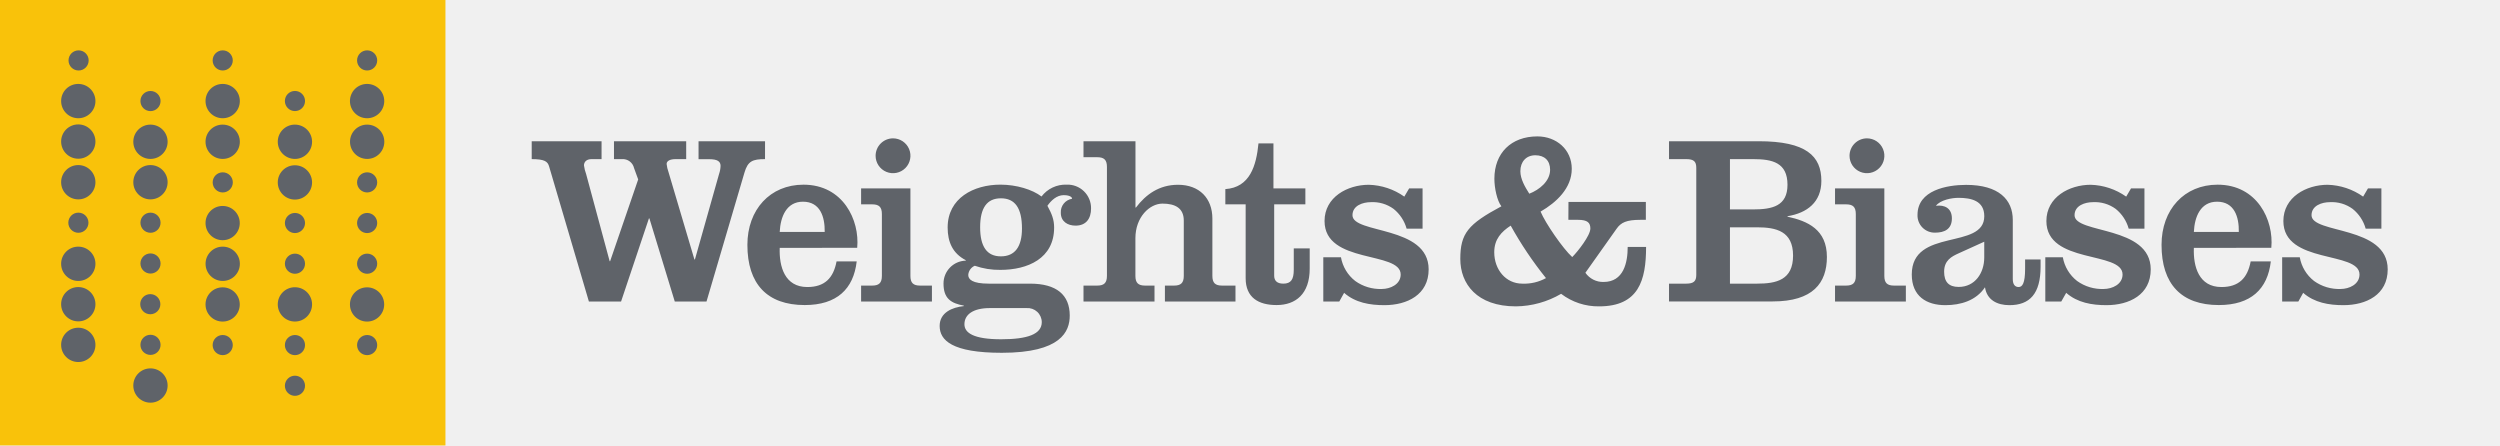
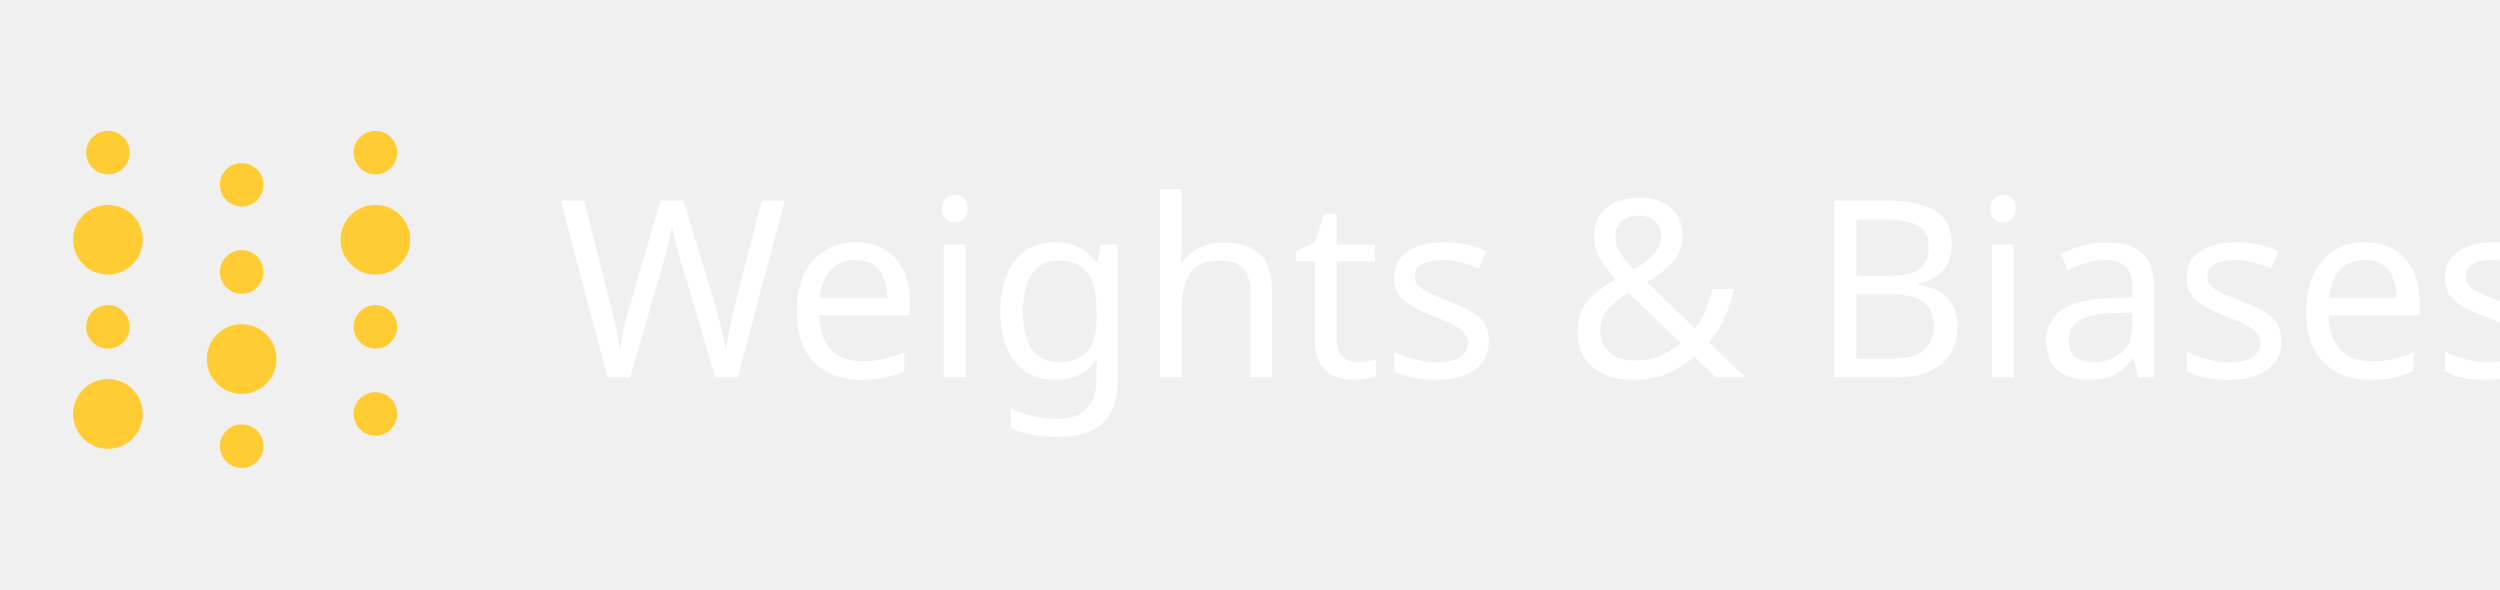
- <svg xmlns="http://www.w3.org/2000/svg" id="Layer_1" data-name="Layer 1" viewBox="0 0 744.69 132.69">
-   <defs>
-     <style>.cls-1{fill:#5f6369}</style>
-   </defs>
-   <path class="cls-1" d="M227.88 47.4c-3.68 0-5.12.58-6.12 4l-11.31 38.42H201l-7.56-24.77h-.14L185 89.82h-9.58l-11.86-40.26c-.43-1.44-1.29-2.16-5.18-2.16v-5.33h20.81v5.33h-3c-1.59 0-2.24.94-2.24 1.88a12.14 12.14 0 0 0 .65 2.59l7 25.93h.14l8.36-24.35-1.23-3.38a3.44 3.44 0 0 0-3.6-2.67h-2.38v-5.33h21.51v5.33h-3.17c-1.58 0-2.66.51-2.66 1.44a10.56 10.56 0 0 0 .57 2.45l7.71 26h.15l7.2-25.49a8.11 8.11 0 0 0 .44-2.38c0-1.3-.87-2-3.39-2h-3.17v-5.35h19.81zm4.38 26.44c-.21 5.61 1.52 11.66 8.21 11.66 5.19 0 7.78-2.66 8.72-7.63h6c-.94 8.21-5.91 13-15.49 13-11.16 0-17.07-6.26-17.07-17.93 0-10.51 6.77-17.93 16.71-17.93 11.81 0 16.78 10.58 16 18.8zm13.4-4.76c.07-4.54-1.37-9-6.48-9-4.9 0-6.7 4.46-6.92 9zm10.84 20.74v-4.75h3.31c2 0 2.88-.79 2.88-2.88V63.75c0-2.09-.86-2.88-2.88-2.88h-3.31v-4.75h14.69v26.07c0 2.09.86 2.88 2.88 2.88h3.53v4.75zm9.5-48.61a5.19 5.19 0 1 1-5.18 5.18 5.21 5.21 0 0 1 5.18-5.18zm40.84 43.28c7.85 0 11.81 3.32 11.81 9.51 0 4.75-2.6 11.09-20.24 11.09-14.84 0-18.51-3.74-18.51-8 0-4 3.75-5.55 7.2-5.91v-.14c-3.89-.72-6.05-2.16-6.05-6.56a6.8 6.8 0 0 1 6.63-6.84v-.14c-3.89-2-5.4-5.4-5.4-9.73C282.28 59 290.05 55 298 55c4.75 0 9.5 1.44 12.24 3.53a9 9 0 0 1 7.47-3.53 7 7 0 0 1 7.29 7.09c0 3-1.45 5.12-4.61 5.12-2.38 0-4.4-1.23-4.4-3.82a4 4 0 0 1 3.32-4.18c.14-.28-.36-1.08-2.45-1.08s-3.76 1.59-4.86 3.17c1.3 2.38 2 4.11 2 6.48 0 9.22-7.88 12.61-16 12.61a22.23 22.23 0 0 1-7.64-1.23 3.22 3.22 0 0 0-1.94 2.74c0 1.3 1.15 2.59 6.12 2.59zm-12 7.28c-5 0-7.56 1.94-7.56 4.82 0 2.6 2.8 4.47 10.94 4.47 7.85 0 12.1-1.51 12.1-5.11a4.23 4.23 0 0 0-4.53-4.18zm3.31-15.41c4.18 0 6.27-2.89 6.27-8.29 0-6.12-2.09-9-6.27-9s-6.19 2.88-6.19 8.64 2.04 8.65 6.16 8.65z" />
-   <path class="cls-1" d="M338.23 61.81h.15c2.95-3.89 6.91-6.77 12.53-6.77 6.34 0 10.23 4 10.23 10.08v17.07c0 2.09.86 2.88 2.88 2.88h4v4.75H347v-4.75h2.74c2 0 2.88-.79 2.88-2.88V65.7c0-3.68-2.52-5.05-6.34-5.05s-8.07 4-8.07 10.3v11.24c0 2.09.87 2.88 2.88 2.88h2.81v4.75h-21.15v-4.75h4.1c2 0 2.88-.79 2.88-2.88V49.71c0-2.09-.86-2.88-2.88-2.88h-4.1v-4.76h15.48zm26.77-.94v-4.54c7.35-.5 9.22-7 9.87-13.61h4.46v13.4h9.51v4.75h-9.29v21.25c0 1.44.79 2.37 2.73 2.37 2.24 0 3.1-1.22 3.1-4.1V74h4.75v6c0 7.56-4.17 10.87-9.86 10.87-5.4 0-9.22-2.23-9.22-8v-22zm34.44 15.77a11.49 11.49 0 0 0 4.25 7.06 12.74 12.74 0 0 0 7.92 2.38c2.53 0 5.62-1.37 5.62-4.32 0-7.06-22.68-3-22.68-15.92 0-7.13 6.84-10.8 13.17-10.8a19.18 19.18 0 0 1 10.59 3.53l1.44-2.45h4v12H419a11.51 11.51 0 0 0-3.89-5.9 10.52 10.52 0 0 0-6.77-2c-2.37 0-5.47 1-5.47 3.89 0 5.62 22.69 3 22.69 16.13 0 7.57-6.41 10.66-13.18 10.66-4.33 0-8.65-.72-12-3.67l-1.44 2.59h-4.76V76.64zm67.77-16.49h23.05v5.33h-1.59c-4.18 0-5.83.79-7.13 2.66l-9.29 13.11a6.4 6.4 0 0 0 5.4 2.74c6 0 7.2-5.76 7.2-10.44h5.48c0 10-2.23 17.71-14 17.71a18.24 18.24 0 0 1-11.31-3.74 27.25 27.25 0 0 1-13.47 3.74c-11.67 0-16.56-6.77-16.56-14.11 0-7.64 2.3-10.37 12.24-15.7-1.3-1.66-2.09-5.48-2.09-8.21 0-7.64 5-12.61 12.82-12.61 5.62 0 10.23 3.89 10.23 9.65s-4.54 10-9.29 12.75c1.44 3.46 6.7 11.09 9.43 13.54 1.66-1.65 5.4-6.41 5.4-8.5 0-1.73-.86-2.59-3.67-2.59h-2.88zm-13.76 24.34a13.48 13.48 0 0 0 7.06-1.65A110.64 110.64 0 0 1 450 67.21c-2.74 1.8-4.9 4-4.9 7.92 0 5.19 3.46 9.36 8.35 9.36zm8.29-33.92c0-2.73-1.66-4.32-4.4-4.32s-4.46 1.94-4.46 4.75c0 2.38 1.44 4.76 2.66 6.7 2.96-1.15 6.2-3.7 6.2-7.13zm35.42 33.92h5.12c2.23 0 3-.72 3-2.59V50c0-1.88-.72-2.6-3-2.6h-5.12v-5.33h26.72c14.12 0 18.66 4.4 18.66 11.81 0 6.34-4.25 9.58-10.09 10.52v.14c6 1.3 11.74 3.82 11.74 12 0 7.78-4.18 13.25-16.13 13.25h-30.9zm18.15-22.11h6.92c5.69 0 10.22-1 10.22-7.34 0-6.63-4.53-7.64-10.22-7.64h-6.92zm0 22.11h8.07c5.76 0 10.73-1.08 10.73-8.35s-5-8.43-10.73-8.43h-8.07zm31.3 5.33v-4.75h3.31c2 0 2.88-.79 2.88-2.88V63.75c0-2.09-.86-2.88-2.88-2.88h-3.31v-4.75h14.69v26.07c0 2.09.86 2.88 2.88 2.88h3.53v4.75zm9.5-48.61a5.19 5.19 0 1 1-5.18 5.18 5.21 5.21 0 0 1 5.18-5.18zm51.73 36.08v2.16c0 8.07-3.24 11.45-9.29 11.45-3.6 0-6.7-1.51-7.27-5.33-2.67 4-7.28 5.33-11.81 5.33-5.62 0-10-2.66-10-9.14 0-14 21.6-7.21 21.6-17.36 0-4.61-3.89-5.47-7.7-5.47-2 0-5.41.64-6.7 2.37 2.66-.36 4.75.79 4.75 3.75 0 3.24-2.23 4.25-5 4.25a5.11 5.11 0 0 1-5.24-5.3c0-7.35 8.79-8.93 14.48-8.93 9.72 0 13.9 4.39 13.9 10.44v17.62c0 1.58.65 2.37 1.73 2.37s1.94-1 1.94-5.47v-2.74zM591.06 72l-7.63 3.46c-2.09.94-4.32 2.09-4.32 5.48 0 3 1.36 4.53 4.32 4.53 4.9 0 7.63-4.17 7.63-8.78zm23.41 4.64a11.49 11.49 0 0 0 4.25 7.06 12.72 12.72 0 0 0 7.92 2.38c2.52 0 5.62-1.37 5.62-4.32 0-7.06-22.69-3-22.69-15.92 0-7.13 6.84-10.8 13.18-10.8a19.23 19.23 0 0 1 10.59 3.53l1.44-2.45h4v12h-4.69a11.56 11.56 0 0 0-3.88-5.9 10.52 10.52 0 0 0-6.77-2c-2.38 0-5.48 1-5.48 3.89 0 5.62 22.69 3 22.69 16.13 0 7.57-6.41 10.66-13.18 10.66-4.32 0-8.64-.72-12-3.67L614 89.82h-4.75V76.64zm39.03-2.8c-.22 5.61 1.51 11.66 8.21 11.66 5.18 0 7.78-2.66 8.71-7.63h6c-.94 8.21-5.91 13-15.48 13-11.17 0-17.07-6.26-17.07-17.93 0-10.51 6.77-17.93 16.7-17.93 11.82 0 16.79 10.58 16 18.8zm13.39-4.76c.08-4.54-1.37-9-6.48-9-4.9 0-6.7 4.46-6.91 9zm18.16 7.56a11.49 11.49 0 0 0 4.25 7.06 12.76 12.76 0 0 0 7.92 2.38c2.53 0 5.62-1.37 5.62-4.32 0-7.06-22.68-3-22.68-15.92 0-7.13 6.84-10.8 13.18-10.8a19.17 19.17 0 0 1 10.58 3.53l1.44-2.45h4v12h-4.68a11.51 11.51 0 0 0-3.89-5.9 10.5 10.5 0 0 0-6.77-2c-2.37 0-5.47 1-5.47 3.89 0 5.62 22.69 3 22.69 16.13 0 7.57-6.41 10.66-13.18 10.66-4.32 0-8.64-.72-12-3.67l-1.44 2.59h-4.82V76.64z" />
-   <path fill="#f9c20a" d="M0 0h132.69v132.69H0z" />
-   <path class="cls-1" d="M23.32 25a5.11 5.11 0 1 1-5.11 5.11A5.08 5.08 0 0 1 23.32 25zm0 12.06a5.11 5.11 0 1 1-5.11 5.11 5.09 5.09 0 0 1 5.11-5.11zm0 12.11a5.11 5.11 0 1 1-5.11 5.12 5.09 5.09 0 0 1 5.11-5.12zm0 36.34a5.11 5.11 0 1 1-5.11 5.11 5.08 5.08 0 0 1 5.11-5.11zm0-12.04a5.11 5.11 0 1 1-5.11 5.11 5.09 5.09 0 0 1 5.11-5.11zm0 24.15a5.11 5.11 0 1 1-5.11 5.11 5.09 5.09 0 0 1 5.11-5.11zm21.5-60.5a5.11 5.11 0 1 1-5.11 5.11 5.09 5.09 0 0 1 5.11-5.11zm0 12.05a5.11 5.11 0 1 1-5.11 5.12 5.1 5.1 0 0 1 5.11-5.12zm0 60.56a5.11 5.11 0 1 1-5.11 5.12 5.1 5.1 0 0 1 5.11-5.12zM66.33 25a5.11 5.11 0 1 1-5.11 5.11A5.09 5.09 0 0 1 66.33 25zm0 12.12a5.11 5.11 0 1 1-5.11 5.11 5.09 5.09 0 0 1 5.11-5.11zm0 24.23a5.1 5.1 0 1 1-5.11 5.11 5.08 5.08 0 0 1 5.11-5.11zm.02 12.12a5.11 5.11 0 1 1-5.12 5.11 5.1 5.1 0 0 1 5.12-5.11zm-.02 12.12a5.1 5.1 0 1 1-5.11 5.11 5.08 5.08 0 0 1 5.11-5.11zm21.52-48.47a5.11 5.11 0 1 1-5.11 5.11 5.09 5.09 0 0 1 5.11-5.11zm0 12.11a5.11 5.11 0 1 1-5.11 5.12 5.09 5.09 0 0 1 5.11-5.12zm0 36.33a5.11 5.11 0 1 1-5.11 5.12 5.09 5.09 0 0 1 5.11-5.12zM109.35 25a5.11 5.11 0 1 1-5.11 5.11 5.1 5.1 0 0 1 5.11-5.11zm.02 12.12a5.11 5.11 0 1 1-5.11 5.11 5.09 5.09 0 0 1 5.11-5.11zm-.02 48.47a5.1 5.1 0 1 1-5.11 5.11 5.09 5.09 0 0 1 5.11-5.11zM26.41 18a3 3 0 1 0-3 3 3 3 0 0 0 3-3zm-.06 48.34a3 3 0 1 0-3 3 3 3 0 0 0 3-3zM44.83 27.1a3 3 0 1 0 3 3 3 3 0 0 0-3-3zm0 36.24a3 3 0 1 0 3 3 3 3 0 0 0-3-3zm0 12.15a3 3 0 1 0 3 3 3 3 0 0 0-3-3zm-.06 12.12a3 3 0 1 0 3 3 3 3 0 0 0-3-3zm.06 12.11a3 3 0 1 0 3 3 3 3 0 0 0-3-3zM66.34 15a3 3 0 1 0 3 3 3 3 0 0 0-3-3zm.01 36.33a3 3 0 1 0 3 3 3 3 0 0 0-3-3zm-.01 48.46a3 3 0 1 0 3 3 3 3 0 0 0-3-3zm21.52-72.7a3 3 0 1 0 3 3 3 3 0 0 0-3-3zm0 36.34a3 3 0 1 0 3 3 3 3 0 0 0-3-3zm0 12.12a3 3 0 1 0 3 3 3 3 0 0 0-3-3zm0 24.24a3 3 0 1 0 3 3 3 3 0 0 0-3-3zm0 12.12a3 3 0 1 0 3 3 3 3 0 0 0-3-3zM109.36 15a3 3 0 1 0 3 3 3 3 0 0 0-3-3zm0 36.33a3 3 0 1 0 3 3 3 3 0 0 0-3-3zm0 12.1a3 3 0 1 0 3 3 3 3 0 0 0-3-3zm0 12.12a3 3 0 1 0 3 3 3 3 0 0 0-3-3zm0 24.24a3 3 0 1 0 3 3 3 3 0 0 0-3-3z" />
+ <svg xmlns="http://www.w3.org/2000/svg" width="1060" height="250" viewBox="0 0 1060 250">
+   <g data-name="Group 134">
+     <g data-name="Group 133">
+       <g data-name="Group 26" fill="#fc3">
+         <g data-name="Group 10" transform="translate(31 55.467)">
+           <circle data-name="Ellipse 70" cx="14.775" cy="14.775" r="14.775" transform="rotate(90 -.924 30.474)" />
+           <circle data-name="Ellipse 68" cx="14.775" cy="14.775" r="14.775" transform="rotate(90 -37.861 67.411)" />
+           <circle data-name="Ellipse 69" cx="9.234" cy="9.234" r="9.234" transform="rotate(90 -24.933 48.942)" />
+           <circle data-name="Ellipse 71" cx="9.234" cy="9.234" r="9.234" transform="rotate(90 12.005 12.005)" />
+         </g>
+         <g data-name="Group 11" transform="translate(87.698 69.134)">
+           <circle data-name="Ellipse 77" cx="14.775" cy="14.775" r="14.775" transform="rotate(90 -19.392 48.942)" />
+           <circle data-name="Ellipse 76" cx="9.234" cy="9.234" r="9.234" transform="rotate(90 -43.402 67.41)" />
+           <circle data-name="Ellipse 78" cx="9.234" cy="9.234" r="9.234" transform="rotate(90 -6.464 30.473)" />
+           <circle data-name="Ellipse 79" cx="9.234" cy="9.234" r="9.234" transform="rotate(90 12.005 12.005)" />
+         </g>
+         <g data-name="Group 12" transform="translate(144.397 55.467)">
+           <circle data-name="Ellipse 86" cx="14.775" cy="14.775" r="14.775" transform="rotate(90 -.924 30.474)" />
+           <circle data-name="Ellipse 87" cx="9.234" cy="9.234" r="9.234" transform="rotate(90 12.005 12.005)" />
+           <circle data-name="Ellipse 85" cx="9.234" cy="9.234" r="9.234" transform="rotate(90 -24.933 48.942)" />
+           <circle data-name="Ellipse 84" cx="9.234" cy="9.234" r="9.234" transform="rotate(90 -43.402 67.41)" />
+         </g>
+       </g>
+       <text data-name="Weights &amp; Biases" transform="translate(236.489 160)" fill="#fff" font-size="105" font-family="SourceSerifPro-Regular, Source Serif Pro">
+         <tspan x="0" y="0">Weights &amp; Biases</tspan>
+       </text>
+     </g>
+   </g>
</svg>
